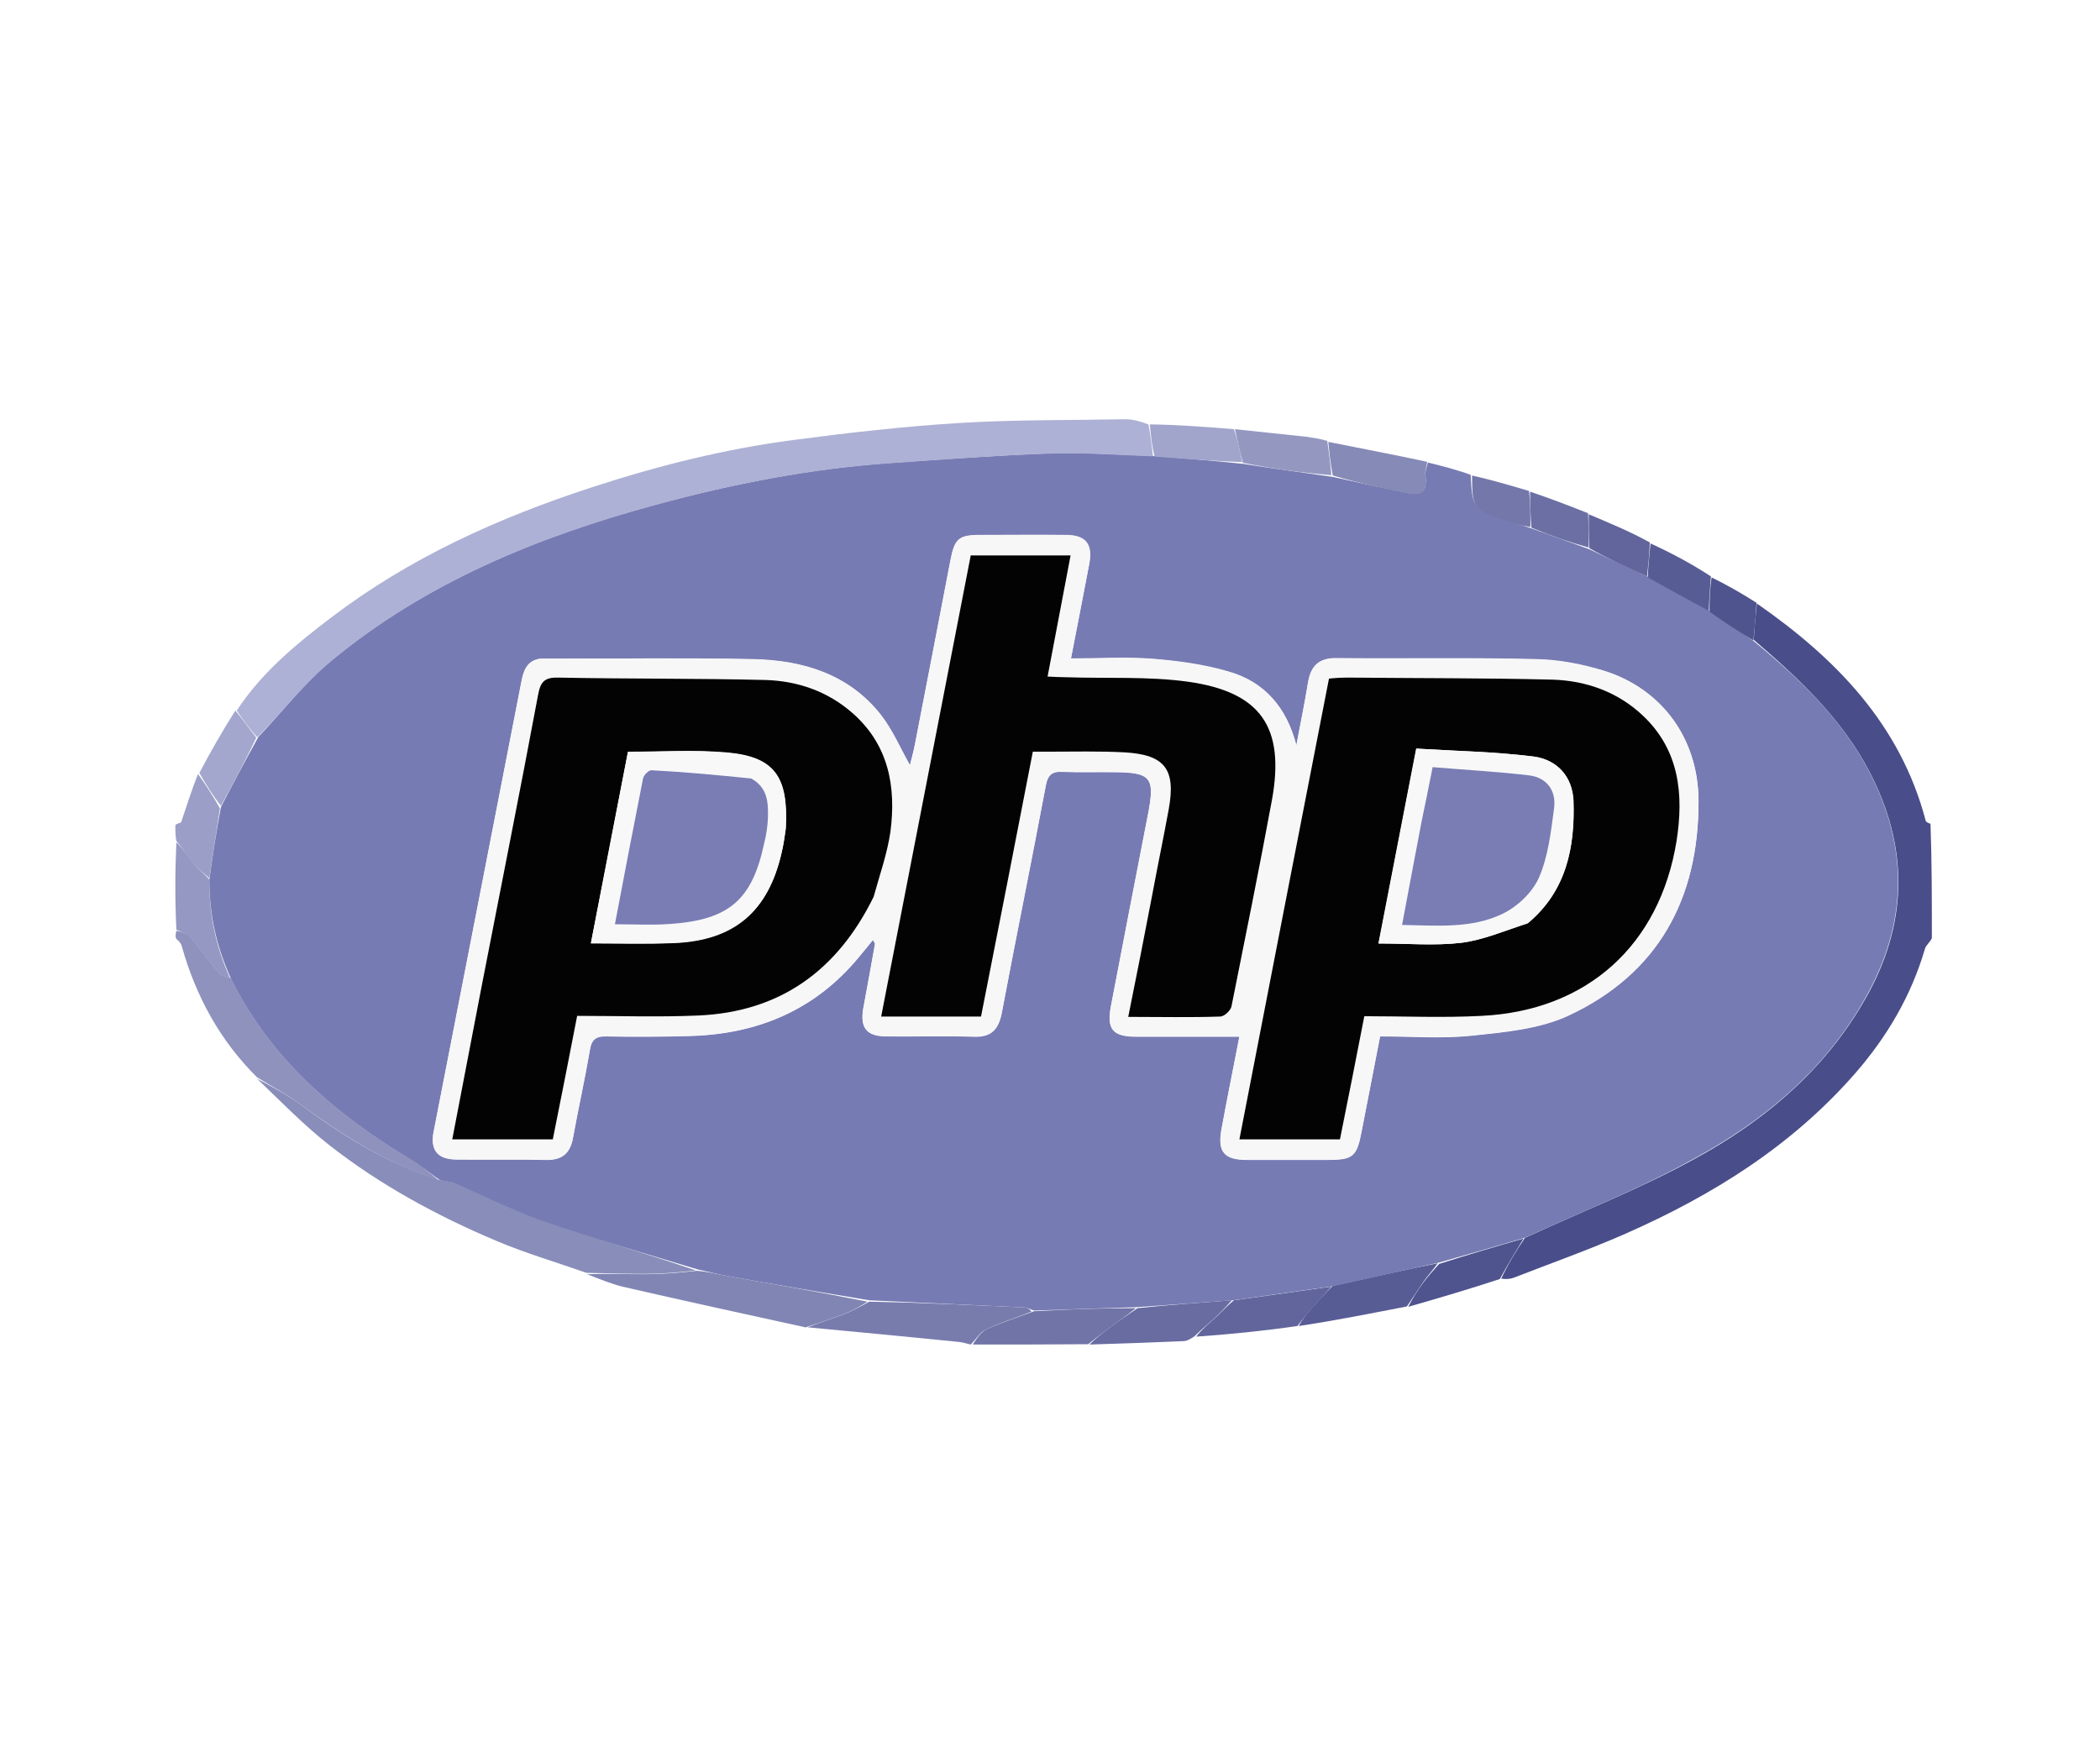
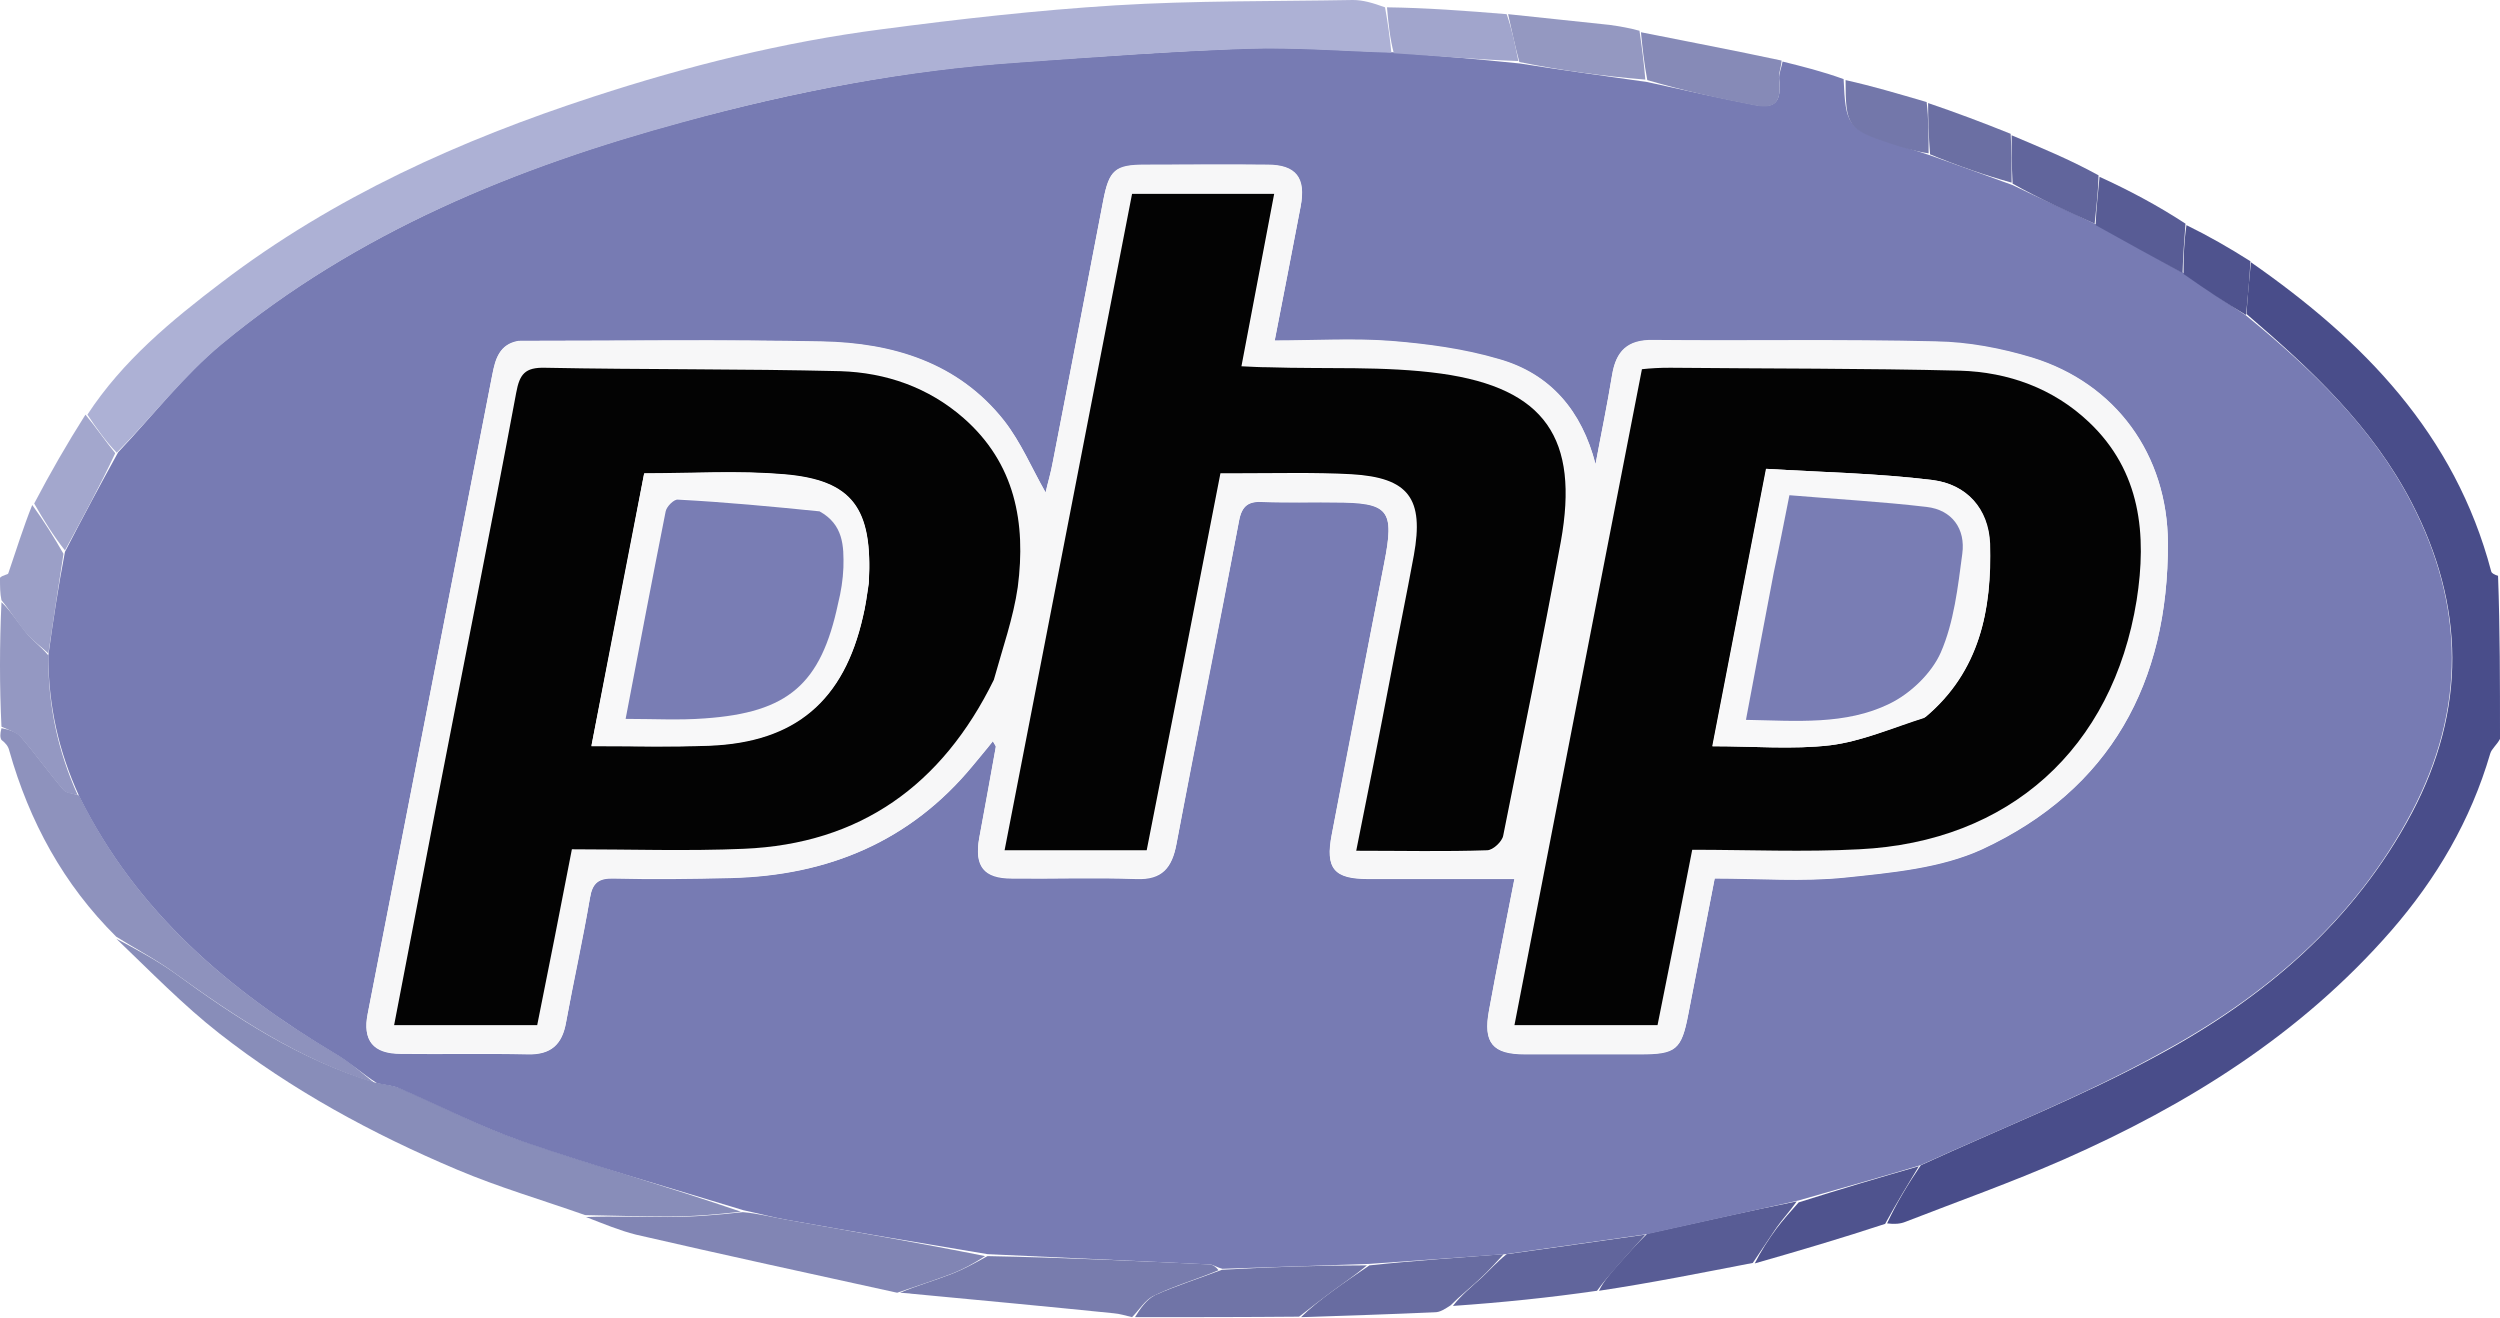
- <svg xmlns="http://www.w3.org/2000/svg" version="1.1" id="Layer_1" x="0px" y="0px" viewBox="0 0 612 512" style="enable-background:new 0 0 612 512;" xml:space="preserve">
+ <svg xmlns="http://www.w3.org/2000/svg" version="1.1" id="Layer_1" x="0px" y="0px" viewBox="0 0 511.9 269.7" style="enable-background:new 0 0 511.9 269.7;" xml:space="preserve">
  <style type="text/css">
- 	.st0{fill:#494D8A;}
- 	.st1{fill:#8E92BD;}
- 	.st2{fill:#9498C2;}
- 	.st3{fill:#9B9FC7;}
- 	.st4{fill:#888DB9;}
- 	.st5{fill:#8185B4;}
- 	.st6{fill:#787CAD;}
- 	.st7{fill:#7074A7;}
- 	.st8{fill:#585C95;}
- 	.st9{fill:#61659C;}
- 	.st10{fill:#686CA1;}
- 	.st11{fill:#4F538E;}
- 	.st12{fill:#777BB3;}
- 	.st13{fill:#ADB1D5;}
- 	.st14{fill:#868AB7;}
- 	.st15{fill:#9498C1;}
- 	.st16{fill:#A1A5CC;}
- 	.st17{fill:#A3A7CD;}
- 	.st18{fill:#6B6FA3;}
- 	.st19{fill:#7377AA;}
- 	.st20{fill:#F7F7F8;}
- 	.st21{fill:#030303;}
- 	.st22{fill:#F8F8F9;}
- 	.st23{fill:#797DB4;}
- </style>
-   <path class="st0" d="M512,175.9c23,16,41.8,35.2,49.2,63.3c0.1,0.4,0.7,0.7,1.4,0.9c0.4,10.9,0.4,22,0.4,33.4c-0.7,1.3-1.7,2-2,3  c-4,13.7-11,25.6-20.3,36.3c-18.5,21.2-41.6,35.6-67,46.8c-10.7,4.7-21.7,8.6-32.5,12.8c-1,0.4-2.2,0.5-3.7,0.3  c1.9-4.1,4.2-7.9,6.9-11.9c16.5-7.6,33.1-14.1,48.7-22.6c21.7-11.7,40.1-27.4,51.9-49.6c11.1-21.1,10.9-42.3-0.1-63.5  c-8.1-15.6-20.5-27.2-33.8-38.6C511.3,182.7,511.7,179.3,512,175.9z" />
-   <path class="st1" d="M74.9,314c-10.8-10.7-17.8-23.6-21.9-38.1c-0.2-0.9-0.8-1.6-1.6-2.2c-0.3-0.5-0.3-1.2,0-2.4  c1.6,0.3,3.2,0.8,4,1.8c3,3.5,5.7,7.3,8.7,10.8c0.6,0.7,1.9,0.7,3.2,1.2C79,308.9,98,325,119.9,338c2.9,1.7,5.4,4,7.8,5.9  c-15.4-4.8-28.3-13.4-40.9-22.5C83.1,318.7,78.9,316.5,74.9,314z" />
-   <path class="st2" d="M67,285c-1-0.3-2.3-0.3-2.9-1c-3-3.5-5.7-7.3-8.7-10.8c-0.9-1-2.4-1.5-4-2.2c-0.4-8.3-0.4-16.7,0-25.5  c1.9,1.8,3.4,4.2,5.1,6.3c1.3,1.6,3,2.8,4.5,4.6C60.9,266.7,63,276.1,67,285z" />
-   <path class="st3" d="M61,256c-1.5-1.4-3.2-2.6-4.5-4.1c-1.8-2.1-3.2-4.5-5.1-6.8c-0.3-1.4-0.3-2.8-0.3-4.6c0.6-0.6,1.6-0.6,1.7-0.9  c1.6-4.7,3.1-9.5,4.9-14c2.4,3.3,4.4,6.5,6.4,10C63,242.6,62,249.3,61,256z" />
-   <path class="st4" d="M74.9,314.4c3.9,2.1,8.1,4.3,11.9,7c12.6,9.2,25.5,17.7,41.2,22.5c2.2,0.4,3.7,0.6,5,1.1  c8.4,3.6,16.5,7.9,25,10.8c14.8,5.1,29.9,9.4,44.8,14.5c-5.1,0.6-10,1-15,1c-5.6,0-11.3-0.2-16.9-0.3c-8.8-3.1-17.7-5.7-26.2-9.3  c-17.3-7.3-33.9-16.3-48.7-27.9C88.6,328,82,321.2,74.9,314.4z" />
-   <path class="st5" d="M171.1,371.4c5.5-0.2,11.1,0,16.7,0c5,0,9.9-0.4,15.4-1c3.4,0.3,6.3,1.1,9.2,1.6c13.5,2.4,27,4.7,40.4,7.4  c-2.3,1.5-4.5,2.7-6.8,3.6c-3.7,1.4-7.4,2.6-11.2,3.9c-17.8-3.9-35.7-7.8-53.5-11.9C178.1,374.2,174.7,372.8,171.1,371.4z" />
-   <path class="st6" d="M235.4,386.9c3.3-1.4,7.1-2.5,10.7-3.9c2.3-0.9,4.5-2.1,7.2-3.6c15.5,0.3,30.4,1,45.4,1.7  c0.7,0,1.5,0.6,1.9,1.2c-4.6,1.9-9.1,3.2-13.2,5.2c-1.8,0.8-3,2.9-4.5,4.4c-1.3-0.3-2.5-0.7-3.8-0.8c-13.8-1.4-27.6-2.7-41.4-4  C237.2,387,236.5,387,235.4,386.9z" />
-   <path class="st7" d="M283.5,391.9c1-1.6,2.3-3.6,4.1-4.5c4.2-1.9,8.7-3.3,13.7-5.2c10.4-0.6,20.1-0.9,29.7-0.9  c-2.4,2-4.8,3.6-7.1,5.3c-2.3,1.7-4.6,3.5-6.8,5.2C306,391.9,294.9,391.9,283.5,391.9z" />
-   <path class="st8" d="M410,380.8c-10.4,2-20.8,4.1-31.5,5.7c1-2,2.4-3.6,3.8-5.2c1.9-2.1,3.8-4.3,6.1-6.5c10.5-2.3,20.5-4.6,30.6-6.6  c-1.4,2-2.9,3.6-4.1,5.3C413.2,376,411.6,378.4,410,380.8z" />
-   <path class="st9" d="M388,375c-1.9,2.1-3.8,4.3-5.7,6.4c-1.4,1.6-2.8,3.2-4.2,5.1c-9.7,1.4-19.4,2.4-29.5,3.1  c1.7-2.2,3.8-3.9,5.9-5.8c1.6-1.5,3.1-3.2,5.1-4.8C369.2,377.7,378.6,376.3,388,375z" />
-   <path class="st10" d="M359,379c-1.5,1.6-3,3.3-4.6,4.8c-2,1.9-4.2,3.6-6.3,5.7c-1.1,0.7-2.1,1.4-3.2,1.4c-9,0.4-18,0.7-27.4,1  c1.8-1.8,4.1-3.6,6.4-5.3c2.3-1.7,4.7-3.3,7.6-5.3C340.9,380.3,350,379.7,359,379z" />
-   <path class="st11" d="M410.4,380.9c1.2-2.4,2.8-4.9,4.5-7.2c1.3-1.7,2.7-3.3,4.5-5.3c8.5-2.7,16.6-5.1,24.6-7.4  c-2.3,3.8-4.6,7.6-6.9,11.8C428.3,375.7,419.5,378.3,410.4,380.9z" />
-   <path class="st12" d="M444.3,360.8c-8.4,2.5-16.5,4.8-24.9,7.2c-10.5,2.3-20.5,4.6-31,6.9c-9.8,1.4-19.2,2.7-29,4.1  c-9.5,0.7-18.5,1.3-28,2c-10.1,0.3-19.8,0.7-30,1c-1.2-0.3-1.9-0.9-2.7-0.9c-15-0.7-29.9-1.4-45.4-2.1c-13.9-2.3-27.5-4.6-40.9-7  c-2.9-0.5-5.8-1.3-9.1-2c-15.4-4.7-30.5-9-45.3-14.1c-8.6-3-16.7-7.2-25-10.8c-1.3-0.6-2.8-0.7-4.7-1.1c-3.1-2-5.6-4.3-8.5-6  C98,325,79,308.9,67.3,285.2c-4.2-9.2-6.3-18.5-6.3-28.8c1-7.2,2-13.9,3.4-21.2c3.7-7.2,7.2-13.7,10.9-20.4  c7.2-7.6,13.4-15.8,21.2-22.2c27.7-22.9,60.3-36.2,94.5-45.5c22.6-6.1,45.5-10.6,68.9-12.2c15.6-1.1,31.1-2.2,46.7-2.8  c9.8-0.3,19.6,0.5,29.8,0.8c8.8,0.7,17.2,1.4,25.9,2.3c8.8,1.4,17.2,2.5,26.1,3.8c7.6,1.7,14.9,3.3,22.1,4.7  c4.2,0.8,5.4-0.8,4.9-5.3c-0.1-1.1,0.5-2.4,0.7-3.6c4,1,8.1,2,12.5,3.6c0.4,9.4,0.9,10.1,9.3,12.9c2.7,0.9,5.4,1.7,8.4,2.7  c5.8,2.1,11.2,4,16.9,6.1c5.7,2.8,11.3,5.2,17,8c6.1,3.4,11.9,6.6,18,10c4.4,3.1,8.6,5.9,12.8,8.7c13.3,10.9,25.7,22.6,33.8,38.2  c11,21.2,11.2,42.4,0.1,63.5c-11.7,22.3-30.2,37.9-51.9,49.6C477.4,346.7,460.8,353.3,444.3,360.8 M157.2,192  c-3.9,0.7-4.6,3.7-5.3,7c-8.5,43.6-17,87.2-25.5,130.8c-1.1,5.5,1.1,8.2,6.8,8.2c8.7,0.1,17.3-0.1,26,0.1c4.7,0.1,7-2,7.8-6.5  c1.5-8.5,3.4-17,4.9-25.5c0.5-3.1,1.8-4.1,4.9-4c8,0.2,16,0.1,24-0.1c19.8-0.5,36.7-7.5,49.5-23c1.3-1.6,2.7-3.2,4.1-5  c0.4,0.7,0.7,1,0.6,1.2c-1.1,6.2-2.2,12.4-3.4,18.7c-1,5.7,0.9,8.2,6.7,8.2c8.5,0.1,17-0.2,25.5,0.1c5.3,0.2,7.3-2.3,8.2-7.2  c4.1-22.1,8.6-44.1,12.8-66.1c0.6-3.2,2-4.1,5-3.9c4.8,0.2,9.7,0,14.5,0.1c11.3,0,12.4,1.5,10.2,12.6c-3.6,18.4-7.1,36.9-10.7,55.4  c-1.3,7,0.4,9.1,7.5,9.1c9.8,0,19.6,0,29.9,0c-1.8,9.3-3.6,18.1-5.2,26.9c-1.2,6.7,0.7,9,7.4,9c7.8,0,15.7,0,23.5,0  c7.4,0,8.5-0.9,9.9-8.2c1.7-9.1,3.5-18.2,5.4-27.8c9.1,0,18,0.7,26.7-0.2c9.5-1,19.6-1.9,28.1-5.8c26.2-12.2,38.1-34.1,38-62.7  c-0.1-18-10.6-32.6-27.8-37.9c-6.3-1.9-13-3.1-19.6-3.3c-19.3-0.4-38.7-0.1-58-0.3c-5.3-0.1-7.6,2.3-8.4,7.1  c-1,6.1-2.3,12.2-3.4,18.3c-2.8-10.9-9.2-18.5-19.8-21.5c-7.1-2-14.6-3.1-22-3.7c-7.8-0.6-15.6-0.1-23.9-0.1  c1.8-9.5,3.6-18.4,5.3-27.4c1.1-5.9-0.9-8.6-6.8-8.6c-8.3-0.1-16.7,0-25,0c-6.2,0-7.4,1.1-8.6,7.3c-3.4,17.8-6.9,35.6-10.3,53.4  c-0.4,2.3-1.1,4.5-1.5,6.4c-2.8-5-5-10.3-8.5-14.7c-9.4-11.9-22.8-15.9-37.2-16.2C199,191.7,178.5,192,157.2,192z" />
-   <path class="st13" d="M336,133c-9.8-0.3-19.6-1.1-29.4-0.8c-15.6,0.5-31.1,1.7-46.7,2.8c-23.4,1.6-46.4,6-68.9,12.2  c-34.3,9.3-66.9,22.6-94.5,45.5c-7.7,6.4-14,14.6-21.5,22.2c-2.4-2.5-4.2-5.1-6-7.8c7.2-11,17.1-19.2,27.5-27.1  c23-17.5,48.8-29.1,76.1-38c19.3-6.3,38.9-11.2,59-13.8c15.9-2.1,31.8-3.9,47.8-4.9c16.2-1,32.5-0.8,48.7-1.1c2.1,0,4.1,0.6,6.6,1.5  C335.3,127,335.7,130,336,133z" />
-   <path class="st14" d="M415.9,134.6c-0.1,1.5-0.7,2.8-0.5,3.9c0.5,4.5-0.7,6.1-4.9,5.3c-7.3-1.4-14.5-3-22.1-5.2  c-0.7-3.7-1-6.8-1.3-9.8C396.6,130.7,406.1,132.5,415.9,134.6z" />
-   <path class="st15" d="M386.8,128.5c0.5,3.4,0.9,6.5,1.2,10c-8.5-0.7-16.9-1.8-25.8-3.6c-1-3.7-1.6-6.7-2.3-9.8  c6.9,0.7,13.9,1.5,20.8,2.2C382.7,127.6,384.7,127.9,386.8,128.5z" />
-   <path class="st16" d="M359.6,125.1c1.1,3.1,1.7,6.1,2.4,9.6c-8.3-0.3-16.7-1-25.5-1.6c-0.8-3-1.1-6-1.4-9.4  C343,123.8,351.1,124.4,359.6,125.1z" />
-   <path class="st17" d="M68.6,207.1c2.1,2.5,3.9,5.2,6.1,7.9c-3.1,6.6-6.6,13.1-10.3,19.9c-2.3-2.9-4.3-6.1-6.3-9.6  C61.4,219,64.8,213.1,68.6,207.1z" />
-   <path class="st9" d="M480,168c-5.5-2.5-11.1-5-16.8-8.2c-0.2-3.8-0.2-6.9-0.2-9.9c5.9,2.5,11.8,4.9,17.8,8.2  C480.7,161.9,480.3,164.9,480,168z" />
-   <path class="st8" d="M480.2,168.3c0.1-3.3,0.5-6.4,0.8-9.9c5.9,2.7,11.8,5.8,17.6,9.6c-0.3,3.8-0.5,6.9-0.6,10.1  C492.1,174.9,486.3,171.7,480.2,168.3z" />
-   <path class="st18" d="M462.8,149.6c0.2,3.4,0.2,6.4,0.2,10c-5.4-1.5-10.9-3.4-16.7-5.8c-0.3-3.9-0.4-7.2-0.4-10.5  C451.5,145.2,457.1,147.3,462.8,149.6z" />
-   <path class="st19" d="M445.6,143.1c0.4,3.4,0.4,6.7,0.4,10.5c-2.7-0.4-5.4-1.2-8.1-2.1c-8.4-2.8-8.9-3.5-8.9-12.9  C434.4,139.8,439.8,141.4,445.6,143.1z" />
-   <path class="st11" d="M498.2,178.3c0-3.4,0.1-6.6,0.6-10c4.5,2.2,8.7,4.6,13.1,7.4c-0.2,3.7-0.5,7.1-0.9,11  C506.8,184.2,502.6,181.4,498.2,178.3z" />
-   <path class="st20" d="M157.6,192c20.9,0,41.4-0.3,61.9,0.1c14.4,0.3,27.8,4.3,37.2,16.2c3.4,4.4,5.6,9.7,8.5,14.7  c0.4-1.8,1.1-4.1,1.5-6.4c3.5-17.8,6.9-35.6,10.3-53.4c1.2-6.2,2.4-7.3,8.6-7.3c8.3,0,16.7-0.1,25,0c5.9,0,8,2.7,6.8,8.6  c-1.7,8.9-3.4,17.9-5.3,27.4c8.3,0,16.1-0.5,23.9,0.1c7.4,0.6,14.9,1.6,22,3.7c10.6,3,17,10.6,19.8,21.5c1.2-6.1,2.4-12.2,3.4-18.3  c0.8-4.8,3.1-7.2,8.4-7.1c19.3,0.2,38.7-0.2,58,0.3c6.6,0.1,13.3,1.4,19.6,3.3c17.2,5.3,27.7,19.9,27.8,37.9  c0.1,28.6-11.7,50.5-38,62.7c-8.5,3.9-18.6,4.8-28.1,5.8c-8.7,0.9-17.6,0.2-26.7,0.2c-1.8,9.6-3.6,18.7-5.4,27.8  c-1.4,7.3-2.5,8.2-9.9,8.2c-7.8,0-15.7,0-23.5,0c-6.7,0-8.7-2.3-7.4-9c1.6-8.8,3.4-17.6,5.2-26.9c-10.3,0-20.1,0-29.9,0  c-7.1,0-8.9-2.1-7.5-9.1c3.5-18.5,7.1-36.9,10.7-55.4c2.2-11.1,1-12.6-10.2-12.6c-4.8,0-9.7,0.1-14.5-0.1c-3-0.1-4.4,0.7-5,3.9  c-4.1,22.1-8.6,44.1-12.8,66.1c-0.9,4.9-3,7.3-8.2,7.2c-8.5-0.3-17,0-25.5-0.1c-5.8-0.1-7.7-2.6-6.7-8.2c1.1-6.2,2.3-12.4,3.4-18.7  c0-0.2-0.3-0.5-0.6-1.2c-1.5,1.8-2.8,3.4-4.1,5c-12.8,15.6-29.7,22.6-49.5,23c-8,0.2-16,0.2-24,0.1c-3.1-0.1-4.4,0.9-4.9,4  c-1.4,8.5-3.3,17-4.9,25.5c-0.8,4.5-3,6.6-7.8,6.5c-8.7-0.2-17.3,0-26-0.1c-5.7,0-7.9-2.8-6.8-8.2c8.5-43.6,17-87.2,25.5-130.8  C152.5,195.7,153.3,192.7,157.6,192 M254.8,261.1c1.6-6.3,3.9-12.4,4.7-18.8c1.7-13.1-0.5-25.3-11.1-34.6  c-7.2-6.3-15.9-9.4-25.2-9.6c-20.1-0.6-40.3-0.3-60.5-0.7c-4.1-0.1-5.2,1.4-5.9,5.1c-5.4,28.4-11,56.8-16.5,85.2  c-2.9,14.7-5.6,29.3-8.5,44.3c9.9,0,19.5,0,29.3,0c2.4-11.9,4.7-23.6,7.1-36c11.9,0,23.5,0.4,35.2-0.1  C227.2,295,244,283,254.8,261.1 M392.6,197.5c-1.8,0.1-3.5,0.2-5.3,0.3c-8.7,45-17.4,89.6-26.1,134.3c10,0,19.6,0,29.3,0  c2.3-11.9,4.6-23.6,7.1-35.9c11.6,0,22.9,0.5,34.2-0.1c30.7-1.5,51.9-20.5,56.8-51c2.1-13.4,1-26.4-9.8-36.5  c-7.4-6.9-16.5-10.2-26.3-10.5C432.9,197.5,413.2,197.6,392.6,197.5 M335.8,261.3c-2.3,11.6-4.6,23.3-6.9,35.3  c9.5,0,18.1,0.1,26.8-0.1c1.2,0,3-1.8,3.3-3c4.1-20,8.2-40.1,11.8-60.2c3.9-21.1-3.1-31.5-24.5-34.4c-11.6-1.6-23.6-0.9-35.4-1.3  c-1.7-0.1-3.5-0.1-5.5-0.2c2.3-12.1,4.5-23.6,6.7-35.3c-10,0-19.4,0-29.1,0c-8.7,44.8-17.4,89.5-26.1,134.4c10,0,19.4,0,29.1,0  c5-25.8,10-51.4,15.1-77.2c1.6,0,2.9,0,4.3,0c7.5,0.1,15-0.2,22.5,0.2c11.8,0.7,14.9,4.9,12.8,16.6  C339.1,244.1,337.5,252.2,335.8,261.3z" />
-   <path class="st21" d="M254.6,261.4C244,283,227.2,295,203.4,296c-11.6,0.5-23.3,0.1-35.2,0.1c-2.4,12.4-4.7,24.1-7.1,36  c-9.8,0-19.3,0-29.3,0c2.9-15,5.7-29.7,8.5-44.3c5.5-28.4,11.2-56.8,16.5-85.2c0.7-3.8,1.8-5.2,5.9-5.1c20.2,0.4,40.3,0.2,60.5,0.7  c9.3,0.3,18,3.3,25.2,9.6c10.6,9.3,12.8,21.5,11.1,34.6C258.6,248.7,256.4,254.9,254.6,261.4 M229,241.2  c0.8-14.9-3.3-20.7-17.3-21.9c-9.4-0.8-18.9-0.2-28.7-0.2c-3.6,18.5-7.2,37-10.8,55.8c8.3,0,16.3,0.3,24.2-0.1  c17.6-0.8,27.5-9.2,31.4-26.4C228.3,246.4,228.6,244.3,229,241.2z" />
-   <path class="st21" d="M393.1,197.5c20.1,0.2,39.8,0.1,59.4,0.6c9.8,0.3,19,3.6,26.3,10.5c10.7,10.1,11.9,23.1,9.8,36.5  c-4.9,30.4-26.1,49.5-56.8,51c-11.3,0.6-22.6,0.1-34.2,0.1c-2.4,12.4-4.7,24-7.1,35.9c-9.7,0-19.3,0-29.3,0  c8.7-44.8,17.3-89.3,26.1-134.3C389.1,197.6,390.9,197.5,393.1,197.5 M445.4,269c11.1-9.3,13.6-22,13.1-35.5  c-0.3-7.2-4.8-12.1-11.7-13c-11.3-1.4-22.7-1.6-34.1-2.3c-3.8,19.7-7.4,38.1-11,56.8c8.5,0,16.4,0.7,24.1-0.2  C432.3,274,438.5,271.2,445.4,269z" />
-   <path class="st21" d="M335.8,260.8c1.6-8.6,3.3-16.7,4.8-24.9c2.1-11.6-1-15.9-12.8-16.6c-7.5-0.4-15-0.2-22.5-0.2  c-1.3,0-2.6,0-4.3,0c-5,25.8-10,51.4-15.1,77.2c-9.7,0-19.1,0-29.1,0c8.7-44.9,17.4-89.5,26.1-134.4c9.7,0,19.1,0,29.1,0  c-2.2,11.7-4.4,23.2-6.7,35.3c2.1,0.1,3.8,0.2,5.5,0.2c11.8,0.4,23.8-0.3,35.4,1.3c21.3,3,28.3,13.3,24.5,34.4  c-3.7,20.1-7.8,40.2-11.8,60.2c-0.2,1.2-2.1,3-3.3,3c-8.6,0.3-17.3,0.1-26.8,0.1C331.2,284.5,333.5,272.9,335.8,260.8z" />
-   <path class="st22" d="M229,241.7c-0.4,2.6-0.7,4.7-1.2,6.8c-3.9,17.2-13.8,25.7-31.4,26.4c-7.9,0.3-15.9,0.1-24.2,0.1  c3.7-18.8,7.3-37.3,10.8-55.8c9.8,0,19.3-0.7,28.7,0.2C225.7,220.6,229.8,226.4,229,241.7 M218.5,226.7c-9.5-0.8-19.1-1.7-28.6-2.4  c-0.8-0.1-2.3,1.4-2.5,2.4c-2.8,14.1-5.5,28.3-8.2,42.5c5.7,0,11,0.3,16.2-0.1c17.2-1.2,23.8-6.9,27.3-23.5c0.5-2.4,1-4.9,1.1-7.4  C223.9,234,223.7,229.6,218.5,226.7z" />
-   <path class="st22" d="M445.1,269.2c-6.6,2.1-12.8,4.8-19.2,5.6c-7.7,0.9-15.6,0.2-24.1,0.2c3.6-18.7,7.2-37.1,11-56.8  c11.4,0.7,22.8,0.9,34.1,2.3c6.9,0.9,11.4,5.8,11.7,13C459,247,456.5,259.6,445.1,269.2 M414.2,239.8c-1.8,9.7-3.7,19.5-5.6,29.9  c10.5,0.2,20.4,1.1,29.4-3.3c4.3-2.1,8.7-6.2,10.5-10.5c2.7-6.2,3.5-13.4,4.4-20.2c0.7-5.1-2.2-9-7.3-9.6  c-9.3-1.2-18.7-1.6-28.1-2.4C416.3,229.6,415.4,234.3,414.2,239.8z" />
-   <path class="st23" d="M218.9,226.9c4.9,2.7,5,7.1,4.9,11.5c-0.1,2.5-0.5,5-1.1,7.4c-3.5,16.5-10.2,22.3-27.3,23.5  c-5.2,0.4-10.5,0.1-16.2,0.1c2.7-14.2,5.4-28.4,8.2-42.5c0.2-1,1.7-2.5,2.5-2.4C199.4,225,209,225.9,218.9,226.9z" />
-   <path class="st23" d="M414.3,239.4c1.1-5.1,2-9.8,3.2-15.8c9.4,0.8,18.8,1.3,28.1,2.4c5.2,0.6,8,4.5,7.3,9.6  c-0.9,6.8-1.7,14-4.4,20.2c-1.9,4.3-6.2,8.4-10.5,10.5c-9,4.4-19,3.5-29.4,3.3C410.5,259.3,412.4,249.5,414.3,239.4z" />
+ 		.st0PHP{fill:#494D8A;}
+ 		.st1PHP{fill:#8E92BD;}
+ 		.st2PHP{fill:#9498C2;}
+ 		.st3PHP{fill:#9B9FC7;}
+ 		.st4PHP{fill:#888DB9;}
+ 		.st5PHP{fill:#8185B4;}
+ 		.st6PHP{fill:#787CAD;}
+ 		.st7PHP{fill:#7074A7;}
+ 		.st8PHP{fill:#585C95;}
+ 		.st9PHP{fill:#61659C;}
+ 		.st10PHP{fill:#686CA1;}
+ 		.st11PHP{fill:#4F538E;}
+ 		.st12PHP{fill:#777BB3;}
+ 		.st13PHP{fill:#ADB1D5;}
+ 		.st14PHP{fill:#868AB7;}
+ 		.st15PHP{fill:#9498C1;}
+ 		.st16PHP{fill:#A1A5CC;}
+ 		.st17PHP{fill:#A3A7CD;}
+ 		.st18PHP{fill:#6B6FA3;}
+ 		.st19PHP{fill:#7377AA;}
+ 		.st20PHP{fill:#F7F7F8;}
+ 		.st21PHP{fill:#030303;}
+ 		.st22PHP{fill:#F8F8F9;}
+ 		.st23PHP{fill:#797DB4;}
+ 	</style>
+   <path class="st0PHP" d="M460.9,53.7c23,16,41.8,35.2,49.2,63.3c0.1,0.4,0.7,0.7,1.4,0.9c0.4,10.9,0.4,22,0.4,33.4c-0.7,1.3-1.7,2-2,3   c-4,13.7-11,25.6-20.3,36.3c-18.5,21.2-41.6,35.6-67,46.8c-10.7,4.7-21.7,8.6-32.5,12.8c-1,0.4-2.2,0.5-3.7,0.3   c1.9-4.1,4.2-7.9,6.9-11.9c16.5-7.6,33.1-14.1,48.7-22.6c21.7-11.7,40.1-27.4,51.9-49.6c11.1-21.1,10.9-42.3-0.1-63.5   c-8.1-15.6-20.5-27.2-33.8-38.6C460.2,60.5,460.6,57.1,460.9,53.7z" />
+   <path class="st1PHP" d="M23.8,191.8C13,181.1,6,168.2,1.9,153.7c-0.2-0.9-0.8-1.6-1.6-2.2c-0.3-0.5-0.3-1.2,0-2.4   c1.6,0.3,3.2,0.8,4,1.8c3,3.5,5.7,7.3,8.7,10.8c0.6,0.7,1.9,0.7,3.2,1.2c11.7,23.8,30.7,39.9,52.6,52.9c2.9,1.7,5.4,4,7.8,5.9   c-15.4-4.8-28.3-13.4-40.9-22.5C32,196.5,27.8,194.3,23.8,191.8z" />
+   <path class="st2PHP" d="M15.9,162.8c-1-0.3-2.3-0.3-2.9-1c-3-3.5-5.7-7.3-8.7-10.8c-0.9-1-2.4-1.5-4-2.2c-0.4-8.3-0.4-16.7,0-25.5   c1.9,1.8,3.4,4.2,5.1,6.3c1.3,1.6,3,2.8,4.5,4.6C9.8,144.5,11.9,153.9,15.9,162.8z" />
+   <path class="st3PHP" d="M9.9,133.8c-1.5-1.4-3.2-2.6-4.5-4.1c-1.8-2.1-3.2-4.5-5.1-6.8C0,121.5,0,120.1,0,118.3   c0.6-0.6,1.6-0.6,1.7-0.9c1.6-4.7,3.1-9.5,4.9-14c2.4,3.3,4.4,6.5,6.4,10C11.9,120.4,10.9,127.1,9.9,133.8z" />
+   <path class="st4PHP" d="M23.8,192.2c3.9,2.1,8.1,4.3,11.9,7c12.6,9.2,25.5,17.7,41.2,22.5c2.2,0.4,3.7,0.6,5,1.1   c8.4,3.6,16.5,7.9,25,10.8c14.8,5.1,29.9,9.4,44.8,14.5c-5.1,0.6-10,1-15,1c-5.6,0-11.3-0.2-16.9-0.3c-8.8-3.1-17.7-5.7-26.2-9.3   c-17.3-7.3-33.9-16.3-48.7-27.9C37.5,205.8,30.9,199,23.8,192.2z" />
+   <path class="st5PHP" d="M120,249.2c5.5-0.2,11.1,0,16.7,0c5,0,9.9-0.4,15.4-1c3.4,0.3,6.3,1.1,9.2,1.6c13.5,2.4,27,4.7,40.4,7.4   c-2.3,1.5-4.5,2.7-6.8,3.6c-3.7,1.4-7.4,2.6-11.2,3.9c-17.8-3.9-35.7-7.8-53.5-11.9C127,252,123.6,250.6,120,249.2z" />
+   <path class="st6PHP" d="M184.3,264.7c3.3-1.4,7.1-2.5,10.7-3.9c2.3-0.9,4.5-2.1,7.2-3.6c15.5,0.3,30.4,1,45.4,1.7   c0.7,0,1.5,0.6,1.9,1.2c-4.6,1.9-9.1,3.2-13.2,5.2c-1.8,0.8-3,2.9-4.5,4.4c-1.3-0.3-2.5-0.7-3.8-0.8c-13.8-1.4-27.6-2.7-41.4-4   C186.1,264.8,185.4,264.8,184.3,264.7z" />
+   <path class="st7PHP" d="M232.4,269.7c1-1.6,2.3-3.6,4.1-4.5c4.2-1.9,8.7-3.3,13.7-5.2c10.4-0.6,20.1-0.9,29.7-0.9   c-2.4,2-4.8,3.6-7.1,5.3c-2.3,1.7-4.6,3.5-6.8,5.2C254.9,269.7,243.8,269.7,232.4,269.7z" />
+   <path class="st8PHP" d="M358.9,258.6c-10.4,2-20.8,4.1-31.5,5.7c1-2,2.4-3.6,3.8-5.2c1.9-2.1,3.8-4.3,6.1-6.5   c10.5-2.3,20.5-4.6,30.6-6.6c-1.4,2-2.9,3.6-4.1,5.3C362.1,253.8,360.5,256.2,358.9,258.6z" />
+   <path class="st9PHP" d="M336.9,252.8c-1.9,2.1-3.8,4.3-5.7,6.4c-1.4,1.6-2.8,3.2-4.2,5.1c-9.7,1.4-19.4,2.4-29.5,3.1   c1.7-2.2,3.8-3.9,5.9-5.8c1.6-1.5,3.1-3.2,5.1-4.8C318.1,255.5,327.5,254.1,336.9,252.8z" />
+   <path class="st10PHP" d="M307.9,256.8c-1.5,1.6-3,3.3-4.6,4.8c-2,1.9-4.2,3.6-6.3,5.7c-1.1,0.7-2.1,1.4-3.2,1.4c-9,0.4-18,0.7-27.4,1   c1.8-1.8,4.1-3.6,6.4-5.3c2.3-1.7,4.7-3.3,7.6-5.3C289.8,258.1,298.9,257.5,307.9,256.8z" />
+   <path class="st11PHP" d="M359.3,258.7c1.2-2.4,2.8-4.9,4.5-7.2c1.3-1.7,2.7-3.3,4.5-5.3c8.5-2.7,16.6-5.1,24.6-7.4   c-2.3,3.8-4.6,7.6-6.9,11.8C377.2,253.5,368.4,256.1,359.3,258.7z" />
+   <path class="st12PHP" d="M393.2,238.6c-8.4,2.5-16.5,4.8-24.9,7.2c-10.5,2.3-20.5,4.6-31,6.9c-9.8,1.4-19.2,2.7-29,4.1   c-9.5,0.7-18.5,1.3-28,2c-10.1,0.3-19.8,0.7-30,1c-1.2-0.3-1.9-0.9-2.7-0.9c-15-0.7-29.9-1.4-45.4-2.1c-13.9-2.3-27.5-4.6-40.9-7   c-2.9-0.5-5.8-1.3-9.1-2c-15.4-4.7-30.5-9-45.3-14.1c-8.6-3-16.7-7.2-25-10.8c-1.3-0.6-2.8-0.7-4.7-1.1c-3.1-2-5.6-4.3-8.5-6   c-21.8-13-40.8-29.1-52.5-52.8c-4.2-9.2-6.3-18.5-6.3-28.8c1-7.2,2-13.9,3.4-21.2c3.7-7.2,7.2-13.7,10.9-20.4   c7.2-7.6,13.4-15.8,21.2-22.2c27.7-22.9,60.3-36.2,94.5-45.5c22.6-6.1,45.5-10.6,68.9-12.2c15.6-1.1,31.1-2.2,46.7-2.8   c9.8-0.3,19.6,0.5,29.8,0.8c8.8,0.7,17.2,1.4,25.9,2.3c8.8,1.4,17.2,2.5,26.1,3.8c7.6,1.7,14.9,3.3,22.1,4.7   c4.2,0.8,5.4-0.8,4.9-5.3c-0.1-1.1,0.5-2.4,0.7-3.6c4,1,8.1,2,12.5,3.6c0.4,9.4,0.9,10.1,9.3,12.9c2.7,0.9,5.4,1.7,8.4,2.7   c5.8,2.1,11.2,4,16.9,6.1c5.7,2.8,11.3,5.2,17,8c6.1,3.4,11.9,6.6,18,10c4.4,3.1,8.6,5.9,12.8,8.7c13.3,10.9,25.7,22.6,33.8,38.2   c11,21.2,11.2,42.4,0.1,63.5c-11.7,22.3-30.2,37.9-51.9,49.6C426.3,224.5,409.7,231.1,393.2,238.6 M106.1,69.8   c-3.9,0.7-4.6,3.7-5.3,7c-8.5,43.6-17,87.2-25.5,130.8c-1.1,5.5,1.1,8.2,6.8,8.2c8.7,0.1,17.3-0.1,26,0.1c4.7,0.1,7-2,7.8-6.5   c1.5-8.5,3.4-17,4.9-25.5c0.5-3.1,1.8-4.1,4.9-4c8,0.2,16,0.1,24-0.1c19.8-0.5,36.7-7.5,49.5-23c1.3-1.6,2.7-3.2,4.1-5   c0.4,0.7,0.7,1,0.6,1.2c-1.1,6.2-2.2,12.4-3.4,18.7c-1,5.7,0.9,8.2,6.7,8.2c8.5,0.1,17-0.2,25.5,0.1c5.3,0.2,7.3-2.3,8.2-7.2   c4.1-22.1,8.6-44.1,12.8-66.1c0.6-3.2,2-4.1,5-3.9c4.8,0.2,9.7,0,14.5,0.1c11.3,0,12.4,1.5,10.2,12.6c-3.6,18.4-7.1,36.9-10.7,55.4   c-1.3,7,0.4,9.1,7.5,9.1c9.8,0,19.6,0,29.9,0c-1.8,9.3-3.6,18.1-5.2,26.9c-1.2,6.7,0.7,9,7.4,9c7.8,0,15.7,0,23.5,0   c7.4,0,8.5-0.9,9.9-8.2c1.7-9.1,3.5-18.2,5.4-27.8c9.1,0,18,0.7,26.7-0.2c9.5-1,19.6-1.9,28.1-5.8c26.2-12.2,38.1-34.1,38-62.7   c-0.1-18-10.6-32.6-27.8-37.9c-6.3-1.9-13-3.1-19.6-3.3c-19.3-0.4-38.7-0.1-58-0.3c-5.3-0.1-7.6,2.3-8.4,7.1   c-1,6.1-2.3,12.2-3.4,18.3c-2.8-10.9-9.2-18.5-19.8-21.5c-7.1-2-14.6-3.1-22-3.7c-7.8-0.6-15.6-0.1-23.9-0.1   c1.8-9.5,3.6-18.4,5.3-27.4c1.1-5.9-0.9-8.6-6.8-8.6c-8.3-0.1-16.7,0-25,0c-6.2,0-7.4,1.1-8.6,7.3c-3.4,17.8-6.9,35.6-10.3,53.4   c-0.4,2.3-1.1,4.5-1.5,6.4c-2.8-5-5-10.3-8.5-14.7c-9.4-11.9-22.8-15.9-37.2-16.2C147.9,69.5,127.4,69.8,106.1,69.8z" />
+   <path class="st13PHP" d="M284.9,10.8c-9.8-0.3-19.6-1.1-29.4-0.8c-15.6,0.5-31.1,1.7-46.7,2.8c-23.4,1.6-46.4,6-68.9,12.2   C105.6,34.3,73,47.6,45.4,70.5c-7.7,6.4-14,14.6-21.5,22.2c-2.4-2.5-4.2-5.1-6-7.8c7.2-11,17.1-19.2,27.5-27.1   c23-17.5,48.8-29.1,76.1-38c19.3-6.3,38.9-11.2,59-13.8c15.9-2.1,31.8-3.9,47.8-4.9c16.2-1,32.5-0.8,48.7-1.1c2.1,0,4.1,0.6,6.6,1.5   C284.2,4.8,284.6,7.8,284.9,10.8z" />
+   <path class="st14PHP" d="M364.8,12.4c-0.1,1.5-0.7,2.8-0.5,3.9c0.5,4.5-0.7,6.1-4.9,5.3c-7.3-1.4-14.5-3-22.1-5.2   c-0.7-3.7-1-6.8-1.3-9.8C345.5,8.5,355,10.3,364.8,12.4z" />
+   <path class="st15PHP" d="M335.7,6.3c0.5,3.4,0.9,6.5,1.2,10c-8.5-0.7-16.9-1.8-25.8-3.6c-1-3.7-1.6-6.7-2.3-9.8   c6.9,0.7,13.9,1.5,20.8,2.2C331.6,5.4,333.6,5.7,335.7,6.3z" />
+   <path class="st16PHP" d="M308.5,2.9c1.1,3.1,1.7,6.1,2.4,9.6c-8.3-0.3-16.7-1-25.5-1.6c-0.8-3-1.1-6-1.4-9.4   C291.9,1.6,300,2.2,308.5,2.9z" />
+   <path class="st17PHP" d="M17.5,84.9c2.1,2.5,3.9,5.2,6.1,7.9c-3.1,6.6-6.6,13.1-10.3,19.9c-2.3-2.9-4.3-6.1-6.3-9.6   C10.3,96.8,13.7,90.9,17.5,84.9z" />
+   <path class="st9PHP" d="M428.9,45.8c-5.5-2.5-11.1-5-16.8-8.2c-0.2-3.8-0.2-6.9-0.2-9.9c5.9,2.5,11.8,4.9,17.8,8.2   C429.6,39.7,429.2,42.7,428.9,45.8z" />
+   <path class="st8PHP" d="M429.1,46.1c0.1-3.3,0.5-6.4,0.8-9.9c5.9,2.7,11.8,5.8,17.6,9.6c-0.3,3.8-0.5,6.9-0.6,10.1   C441,52.7,435.2,49.5,429.1,46.1z" />
+   <path class="st18PHP" d="M411.7,27.4c0.2,3.4,0.2,6.4,0.2,10c-5.4-1.5-10.9-3.4-16.7-5.8c-0.3-3.9-0.4-7.2-0.4-10.5   C400.4,23,406,25.1,411.7,27.4z" />
+   <path class="st19PHP" d="M394.5,20.9c0.4,3.4,0.4,6.7,0.4,10.5c-2.7-0.4-5.4-1.2-8.1-2.1c-8.4-2.8-8.9-3.5-8.9-12.9   C383.3,17.6,388.7,19.2,394.5,20.9z" />
+   <path class="st11PHP" d="M447.1,56.1c0-3.4,0.1-6.6,0.6-10c4.5,2.2,8.7,4.6,13.1,7.4c-0.2,3.7-0.5,7.1-0.9,11   C455.7,62,451.5,59.2,447.1,56.1z" />
+   <path class="st20PHP" d="M106.5,69.8c20.9,0,41.4-0.3,61.9,0.1c14.4,0.3,27.8,4.3,37.2,16.2c3.4,4.4,5.6,9.7,8.5,14.7   c0.4-1.8,1.1-4.1,1.5-6.4c3.5-17.8,6.9-35.6,10.3-53.4c1.2-6.2,2.4-7.3,8.6-7.3c8.3,0,16.7-0.1,25,0c5.9,0,8,2.7,6.8,8.6   c-1.7,8.9-3.4,17.9-5.3,27.4c8.3,0,16.1-0.5,23.9,0.1c7.4,0.6,14.9,1.6,22,3.7c10.6,3,17,10.6,19.8,21.5c1.2-6.1,2.4-12.2,3.4-18.3   c0.8-4.8,3.1-7.2,8.4-7.1c19.3,0.2,38.7-0.2,58,0.3c6.6,0.1,13.3,1.4,19.6,3.3c17.2,5.3,27.7,19.9,27.8,37.9   c0.1,28.6-11.7,50.5-38,62.7c-8.5,3.9-18.6,4.8-28.1,5.8c-8.7,0.9-17.6,0.2-26.7,0.2c-1.8,9.6-3.6,18.7-5.4,27.8   c-1.4,7.3-2.5,8.2-9.9,8.2c-7.8,0-15.7,0-23.5,0c-6.7,0-8.7-2.3-7.4-9c1.6-8.8,3.4-17.6,5.2-26.9c-10.3,0-20.1,0-29.9,0   c-7.1,0-8.9-2.1-7.5-9.1c3.5-18.5,7.1-36.9,10.7-55.4c2.2-11.1,1-12.6-10.2-12.6c-4.8,0-9.7,0.1-14.5-0.1c-3-0.1-4.4,0.7-5,3.9   c-4.1,22.1-8.6,44.1-12.8,66.1c-0.9,4.9-3,7.3-8.2,7.2c-8.5-0.3-17,0-25.5-0.1c-5.8-0.1-7.7-2.6-6.7-8.2c1.1-6.2,2.3-12.4,3.4-18.7   c0-0.2-0.3-0.5-0.6-1.2c-1.5,1.8-2.8,3.4-4.1,5c-12.8,15.6-29.7,22.6-49.5,23c-8,0.2-16,0.2-24,0.1c-3.1-0.1-4.4,0.9-4.9,4   c-1.4,8.5-3.3,17-4.9,25.5c-0.8,4.5-3,6.6-7.8,6.5c-8.7-0.2-17.3,0-26-0.1c-5.7,0-7.9-2.8-6.8-8.2c8.5-43.6,17-87.2,25.5-130.8   C101.4,73.5,102.2,70.5,106.5,69.8 M203.7,138.9c1.6-6.3,3.9-12.4,4.7-18.8c1.7-13.1-0.5-25.3-11.1-34.6c-7.2-6.3-15.9-9.4-25.2-9.6   c-20.1-0.6-40.3-0.3-60.5-0.7c-4.1-0.1-5.2,1.4-5.9,5.1c-5.4,28.4-11,56.8-16.5,85.2c-2.9,14.7-5.6,29.3-8.5,44.3   c9.9,0,19.5,0,29.3,0c2.4-11.9,4.7-23.6,7.1-36c11.9,0,23.5,0.4,35.2-0.1C176.1,172.8,192.9,160.8,203.7,138.9 M341.5,75.3   c-1.8,0.1-3.5,0.2-5.3,0.3c-8.7,45-17.4,89.6-26.1,134.3c10,0,19.6,0,29.3,0c2.3-11.9,4.6-23.6,7.1-35.9c11.6,0,22.9,0.5,34.2-0.1   c30.7-1.5,51.9-20.5,56.8-51c2.1-13.4,1-26.4-9.8-36.5c-7.4-6.9-16.5-10.2-26.3-10.5C381.8,75.3,362.1,75.4,341.5,75.3 M284.7,139.1   c-2.3,11.6-4.6,23.3-6.9,35.3c9.5,0,18.1,0.1,26.8-0.1c1.2,0,3-1.8,3.3-3c4.1-20,8.2-40.1,11.8-60.2c3.9-21.1-3.1-31.5-24.5-34.4   c-11.6-1.6-23.6-0.9-35.4-1.3c-1.7-0.1-3.5-0.1-5.5-0.2c2.3-12.1,4.5-23.6,6.7-35.3c-10,0-19.4,0-29.1,0   c-8.7,44.8-17.4,89.5-26.1,134.4c10,0,19.4,0,29.1,0c5-25.8,10-51.4,15.1-77.2c1.6,0,2.9,0,4.3,0c7.5,0.1,15-0.2,22.5,0.2   c11.8,0.7,14.9,4.9,12.8,16.6C288,121.9,286.4,130,284.7,139.1z" />
+   <path class="st21PHP" d="M203.5,139.2c-10.6,21.6-27.4,33.6-51.2,34.6c-11.6,0.5-23.3,0.1-35.2,0.1c-2.4,12.4-4.7,24.1-7.1,36   c-9.8,0-19.3,0-29.3,0c2.9-15,5.7-29.7,8.5-44.3c5.5-28.4,11.2-56.8,16.5-85.2c0.7-3.8,1.8-5.2,5.9-5.1c20.2,0.4,40.3,0.2,60.5,0.7   c9.3,0.3,18,3.3,25.2,9.6c10.6,9.3,12.8,21.5,11.1,34.6C207.5,126.5,205.3,132.7,203.5,139.2 M177.9,119   c0.8-14.9-3.3-20.7-17.3-21.9c-9.4-0.8-18.9-0.2-28.7-0.2c-3.6,18.5-7.2,37-10.8,55.8c8.3,0,16.3,0.3,24.2-0.1   c17.6-0.8,27.5-9.2,31.4-26.4C177.2,124.2,177.5,122.1,177.9,119z" />
+   <path class="st21PHP" d="M342,75.3c20.1,0.2,39.8,0.1,59.4,0.6c9.8,0.3,19,3.6,26.3,10.5c10.7,10.1,11.9,23.1,9.8,36.5   c-4.9,30.4-26.1,49.5-56.8,51c-11.3,0.6-22.6,0.1-34.2,0.1c-2.4,12.4-4.7,24-7.1,35.9c-9.7,0-19.3,0-29.3,0   c8.7-44.8,17.3-89.3,26.1-134.3C338,75.4,339.8,75.3,342,75.3 M394.3,146.8c11.1-9.3,13.6-22,13.1-35.5c-0.3-7.2-4.8-12.1-11.7-13   c-11.3-1.4-22.7-1.6-34.1-2.3c-3.8,19.7-7.4,38.1-11,56.8c8.5,0,16.4,0.7,24.1-0.2C381.2,151.8,387.4,149,394.3,146.8z" />
+   <path class="st21PHP" d="M284.7,138.6c1.6-8.6,3.3-16.7,4.8-24.9c2.1-11.6-1-15.9-12.8-16.6c-7.5-0.4-15-0.2-22.5-0.2   c-1.3,0-2.6,0-4.3,0c-5,25.8-10,51.4-15.1,77.2c-9.7,0-19.1,0-29.1,0c8.7-44.9,17.4-89.5,26.1-134.4c9.7,0,19.1,0,29.1,0   c-2.2,11.7-4.4,23.2-6.7,35.3c2.1,0.1,3.8,0.2,5.5,0.2c11.8,0.4,23.8-0.3,35.4,1.3c21.3,3,28.3,13.3,24.5,34.4   c-3.7,20.1-7.8,40.2-11.8,60.2c-0.2,1.2-2.1,3-3.3,3c-8.6,0.3-17.3,0.1-26.8,0.1C280.1,162.3,282.4,150.7,284.7,138.6z" />
+   <path class="st22PHP" d="M177.9,119.5c-0.4,2.6-0.7,4.7-1.2,6.8c-3.9,17.2-13.8,25.7-31.4,26.4c-7.9,0.3-15.9,0.1-24.2,0.1   c3.7-18.8,7.3-37.3,10.8-55.8c9.8,0,19.3-0.7,28.7,0.2C174.6,98.4,178.7,104.2,177.9,119.5 M167.4,104.5c-9.5-0.8-19.1-1.7-28.6-2.4   c-0.8-0.1-2.3,1.4-2.5,2.4c-2.8,14.1-5.5,28.3-8.2,42.5c5.7,0,11,0.3,16.2-0.1c17.2-1.2,23.8-6.9,27.3-23.5c0.5-2.4,1-4.9,1.1-7.4   C172.8,111.8,172.6,107.4,167.4,104.5z" />
+   <path class="st22PHP" d="M394,147c-6.6,2.1-12.8,4.8-19.2,5.6c-7.7,0.9-15.6,0.2-24.1,0.2c3.6-18.7,7.2-37.1,11-56.8   c11.4,0.7,22.8,0.9,34.1,2.3c6.9,0.9,11.4,5.8,11.7,13C407.9,124.8,405.4,137.4,394,147 M363.1,117.6c-1.8,9.7-3.7,19.5-5.6,29.9   c10.5,0.2,20.4,1.1,29.4-3.3c4.3-2.1,8.7-6.2,10.5-10.5c2.7-6.2,3.5-13.4,4.4-20.2c0.7-5.1-2.2-9-7.3-9.6   c-9.3-1.2-18.7-1.6-28.1-2.4C365.2,107.4,364.3,112.1,363.1,117.6z" />
+   <path class="st23PHP" d="M167.8,104.7c4.9,2.7,5,7.1,4.9,11.5c-0.1,2.5-0.5,5-1.1,7.4c-3.5,16.5-10.2,22.3-27.3,23.5   c-5.2,0.4-10.5,0.1-16.2,0.1c2.7-14.2,5.4-28.4,8.2-42.5c0.2-1,1.7-2.5,2.5-2.4C148.3,102.8,157.9,103.7,167.8,104.7z" />
+   <path class="st23PHP" d="M363.2,117.2c1.1-5.1,2-9.8,3.2-15.8c9.4,0.8,18.8,1.3,28.1,2.4c5.2,0.6,8,4.5,7.3,9.6   c-0.9,6.8-1.7,14-4.4,20.2c-1.9,4.3-6.2,8.4-10.5,10.5c-9,4.4-19,3.5-29.4,3.3C359.4,137.1,361.3,127.3,363.2,117.2z" />
</svg>
